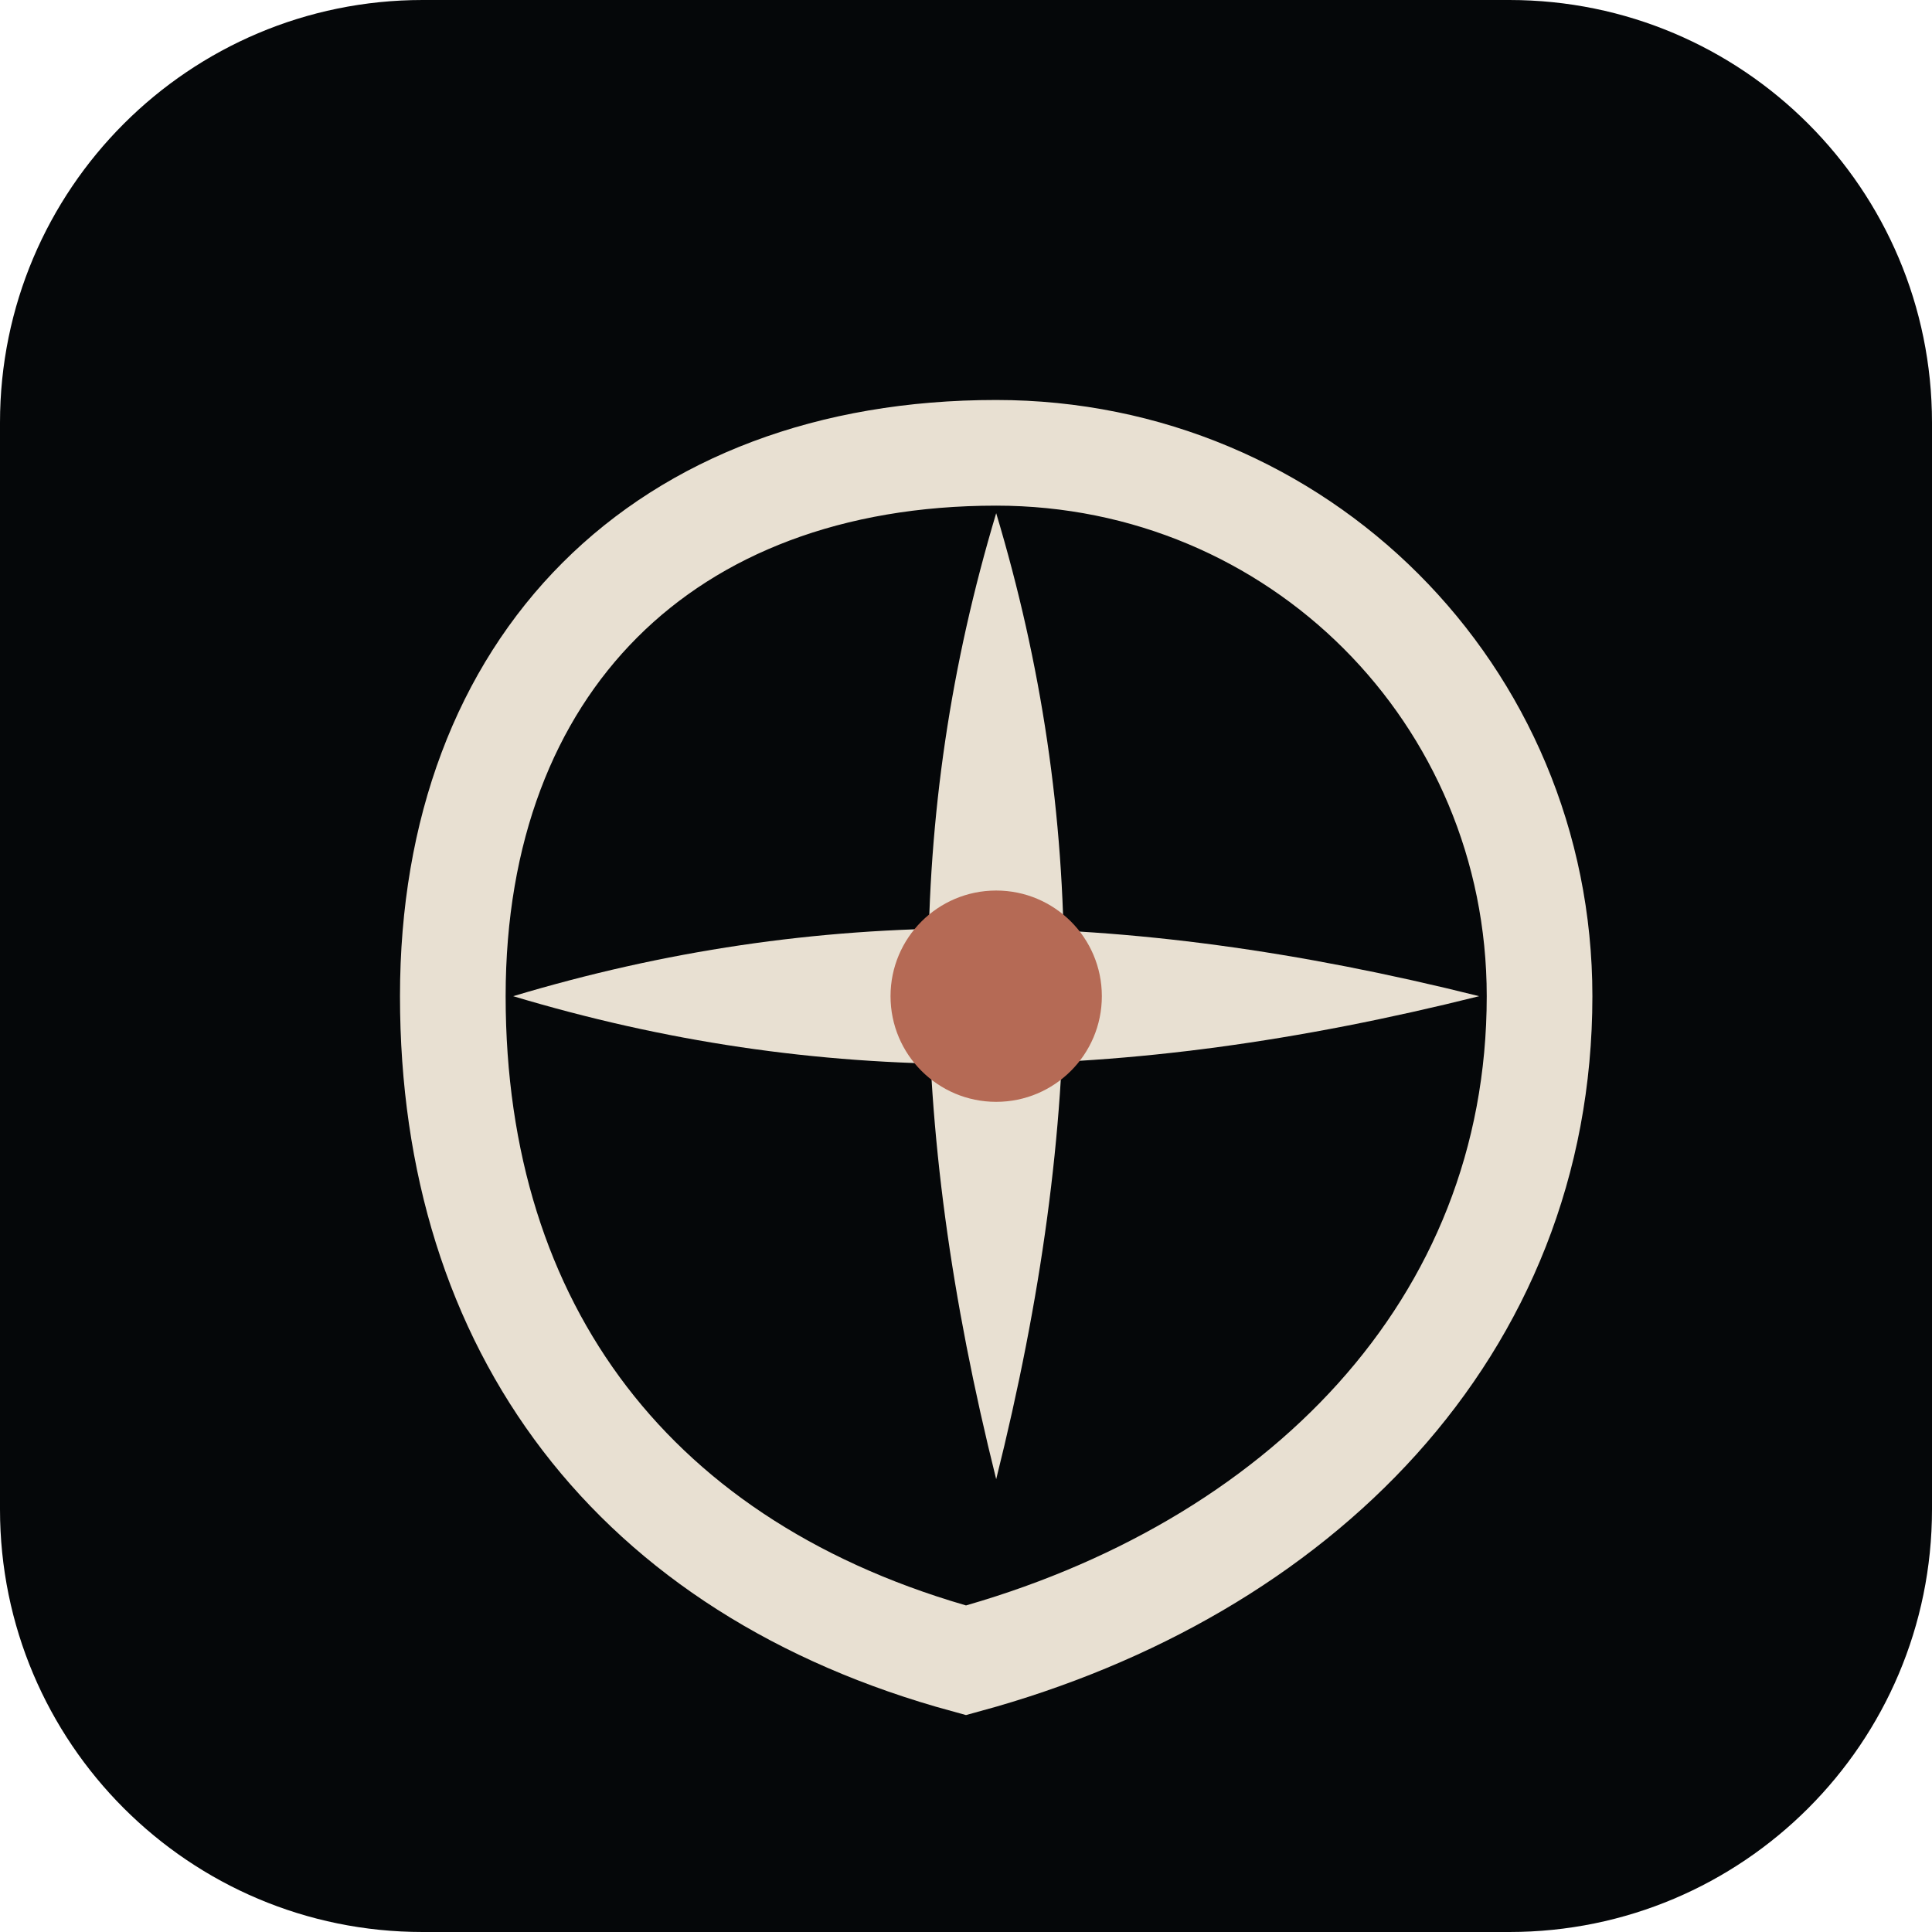
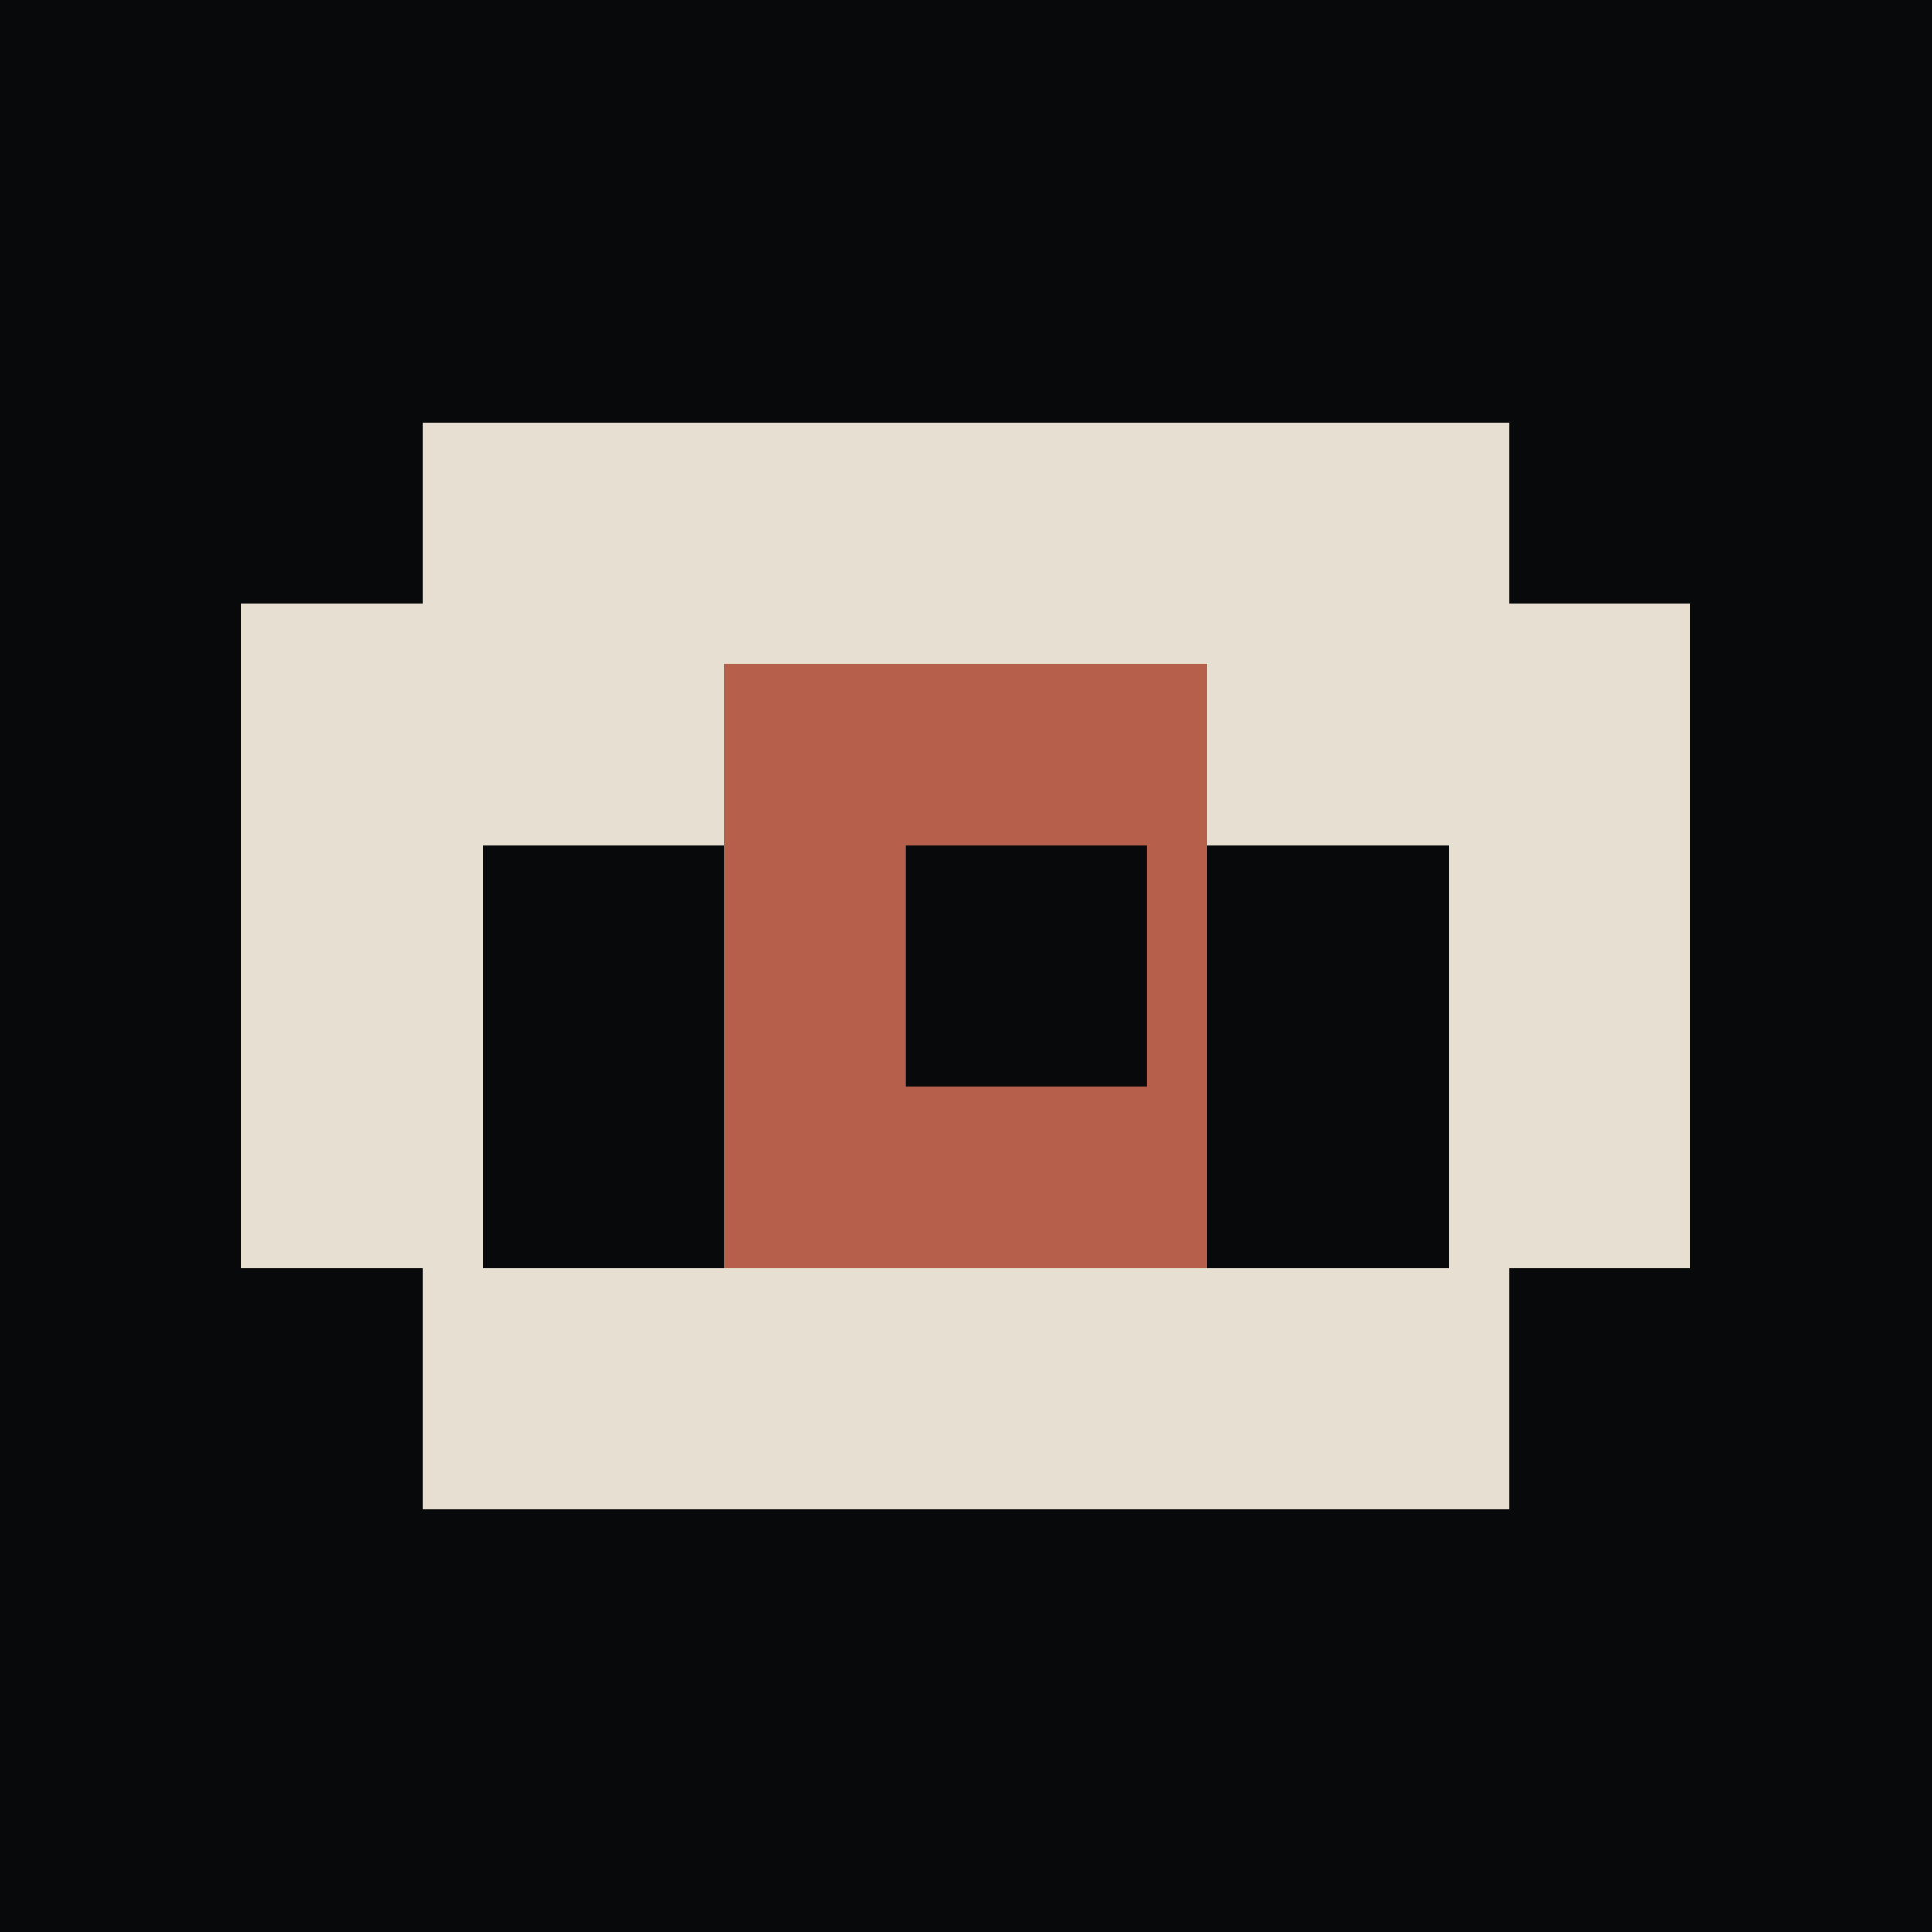
- <svg xmlns="http://www.w3.org/2000/svg" viewBox="0 0 64 64">
-   <rect width="64" height="64" rx="14" fill="#050709" />
-   <g transform="translate(8 8)">
-     <path d="M24 47C13 44 7 36 7 25 7 14 14 7 25 7c10 0 18 8 18 18 0 11-8 19-19 22Z" fill="none" stroke="#e8e0d2" stroke-width="3.5" />
-     <path d="M25 9c-3 10-3 20 0 32 3-12 3-22 0-32Z" fill="#e8e0d2" />
-     <path d="M9 25c10-3 20-3 32 0-12 3-22 3-32 0Z" fill="#e8e0d2" />
-     <circle cx="25" cy="25" r="3.5" fill="#b56a55" />
-   </g>
+ <svg xmlns="http://www.w3.org/2000/svg" viewBox="0 0 64 64" shape-rendering="crispEdges">
+   <rect width="64" height="64" fill="#07090b" />
+   <rect x="8" y="20" width="48" height="8" fill="#e6dfd2" />
+   <rect x="14" y="14" width="36" height="8" fill="#e6dfd2" />
+   <rect x="14" y="42" width="36" height="8" fill="#e6dfd2" />
+   <rect x="8" y="28" width="8" height="14" fill="#e6dfd2" />
+   <rect x="48" y="28" width="8" height="14" fill="#e6dfd2" />
+   <rect x="24" y="22" width="16" height="20" fill="#b65f4b" />
+   <rect x="30" y="28" width="8" height="8" fill="#07090b" />
</svg>
